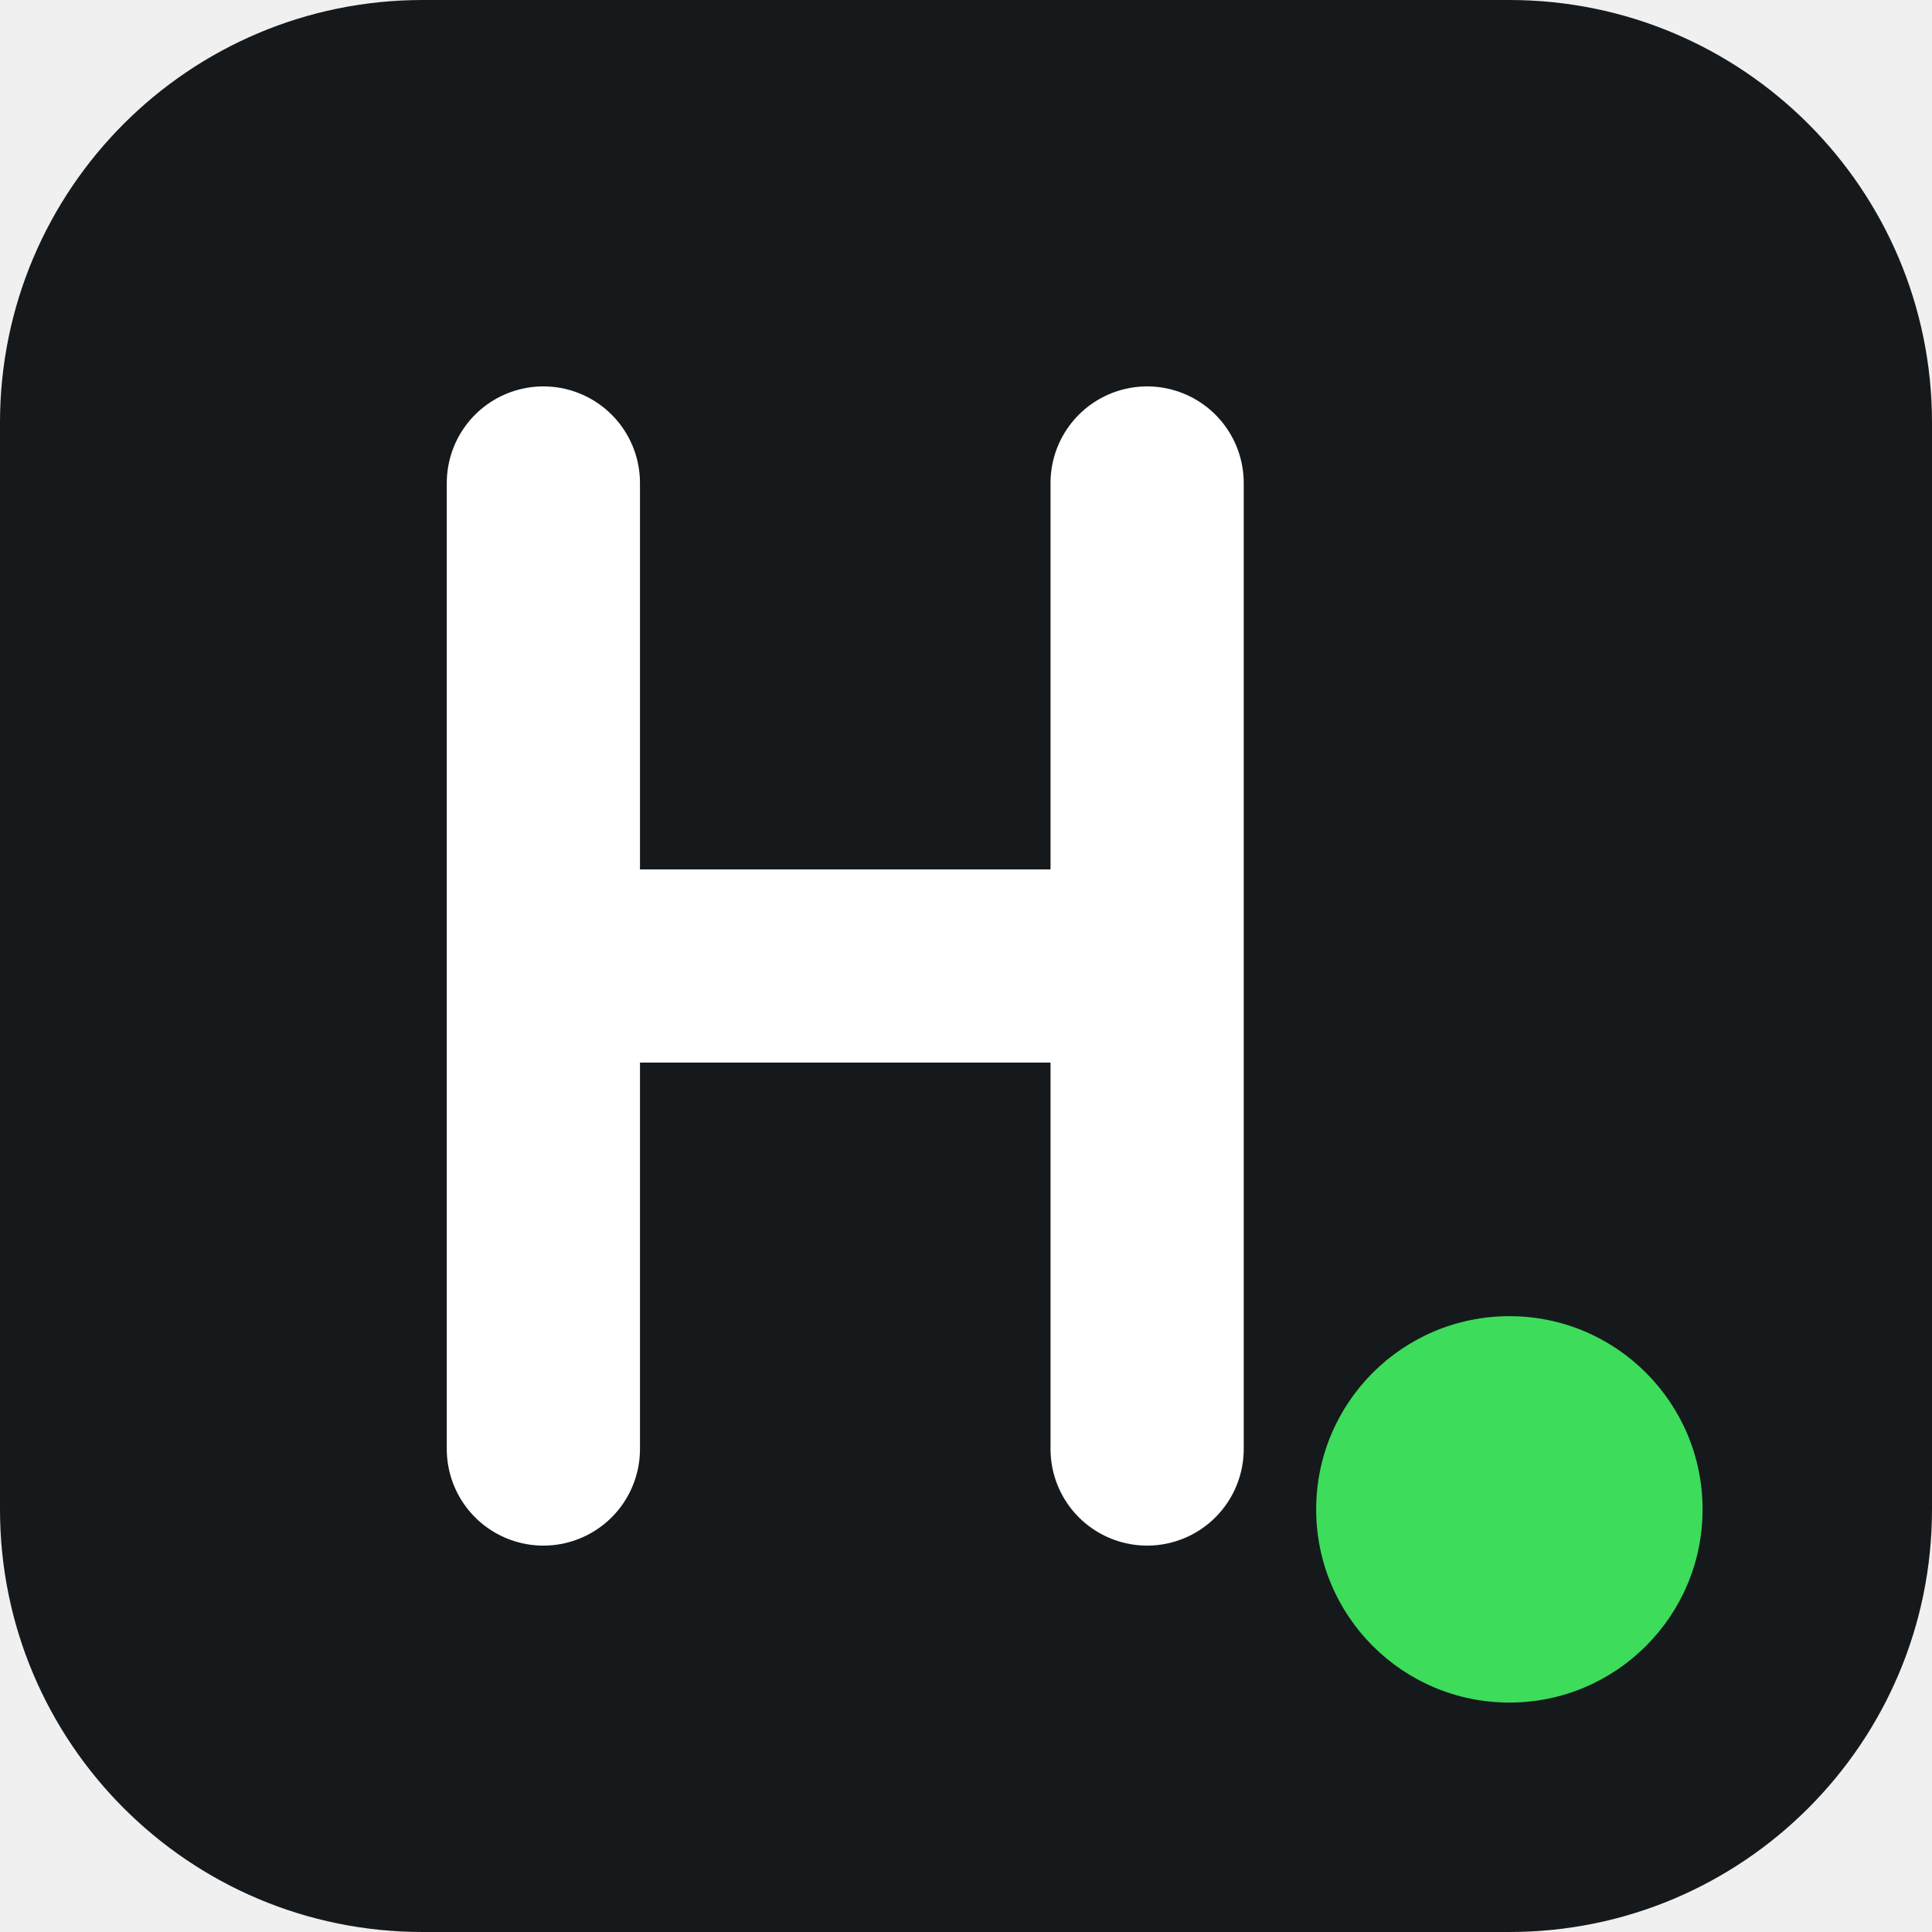
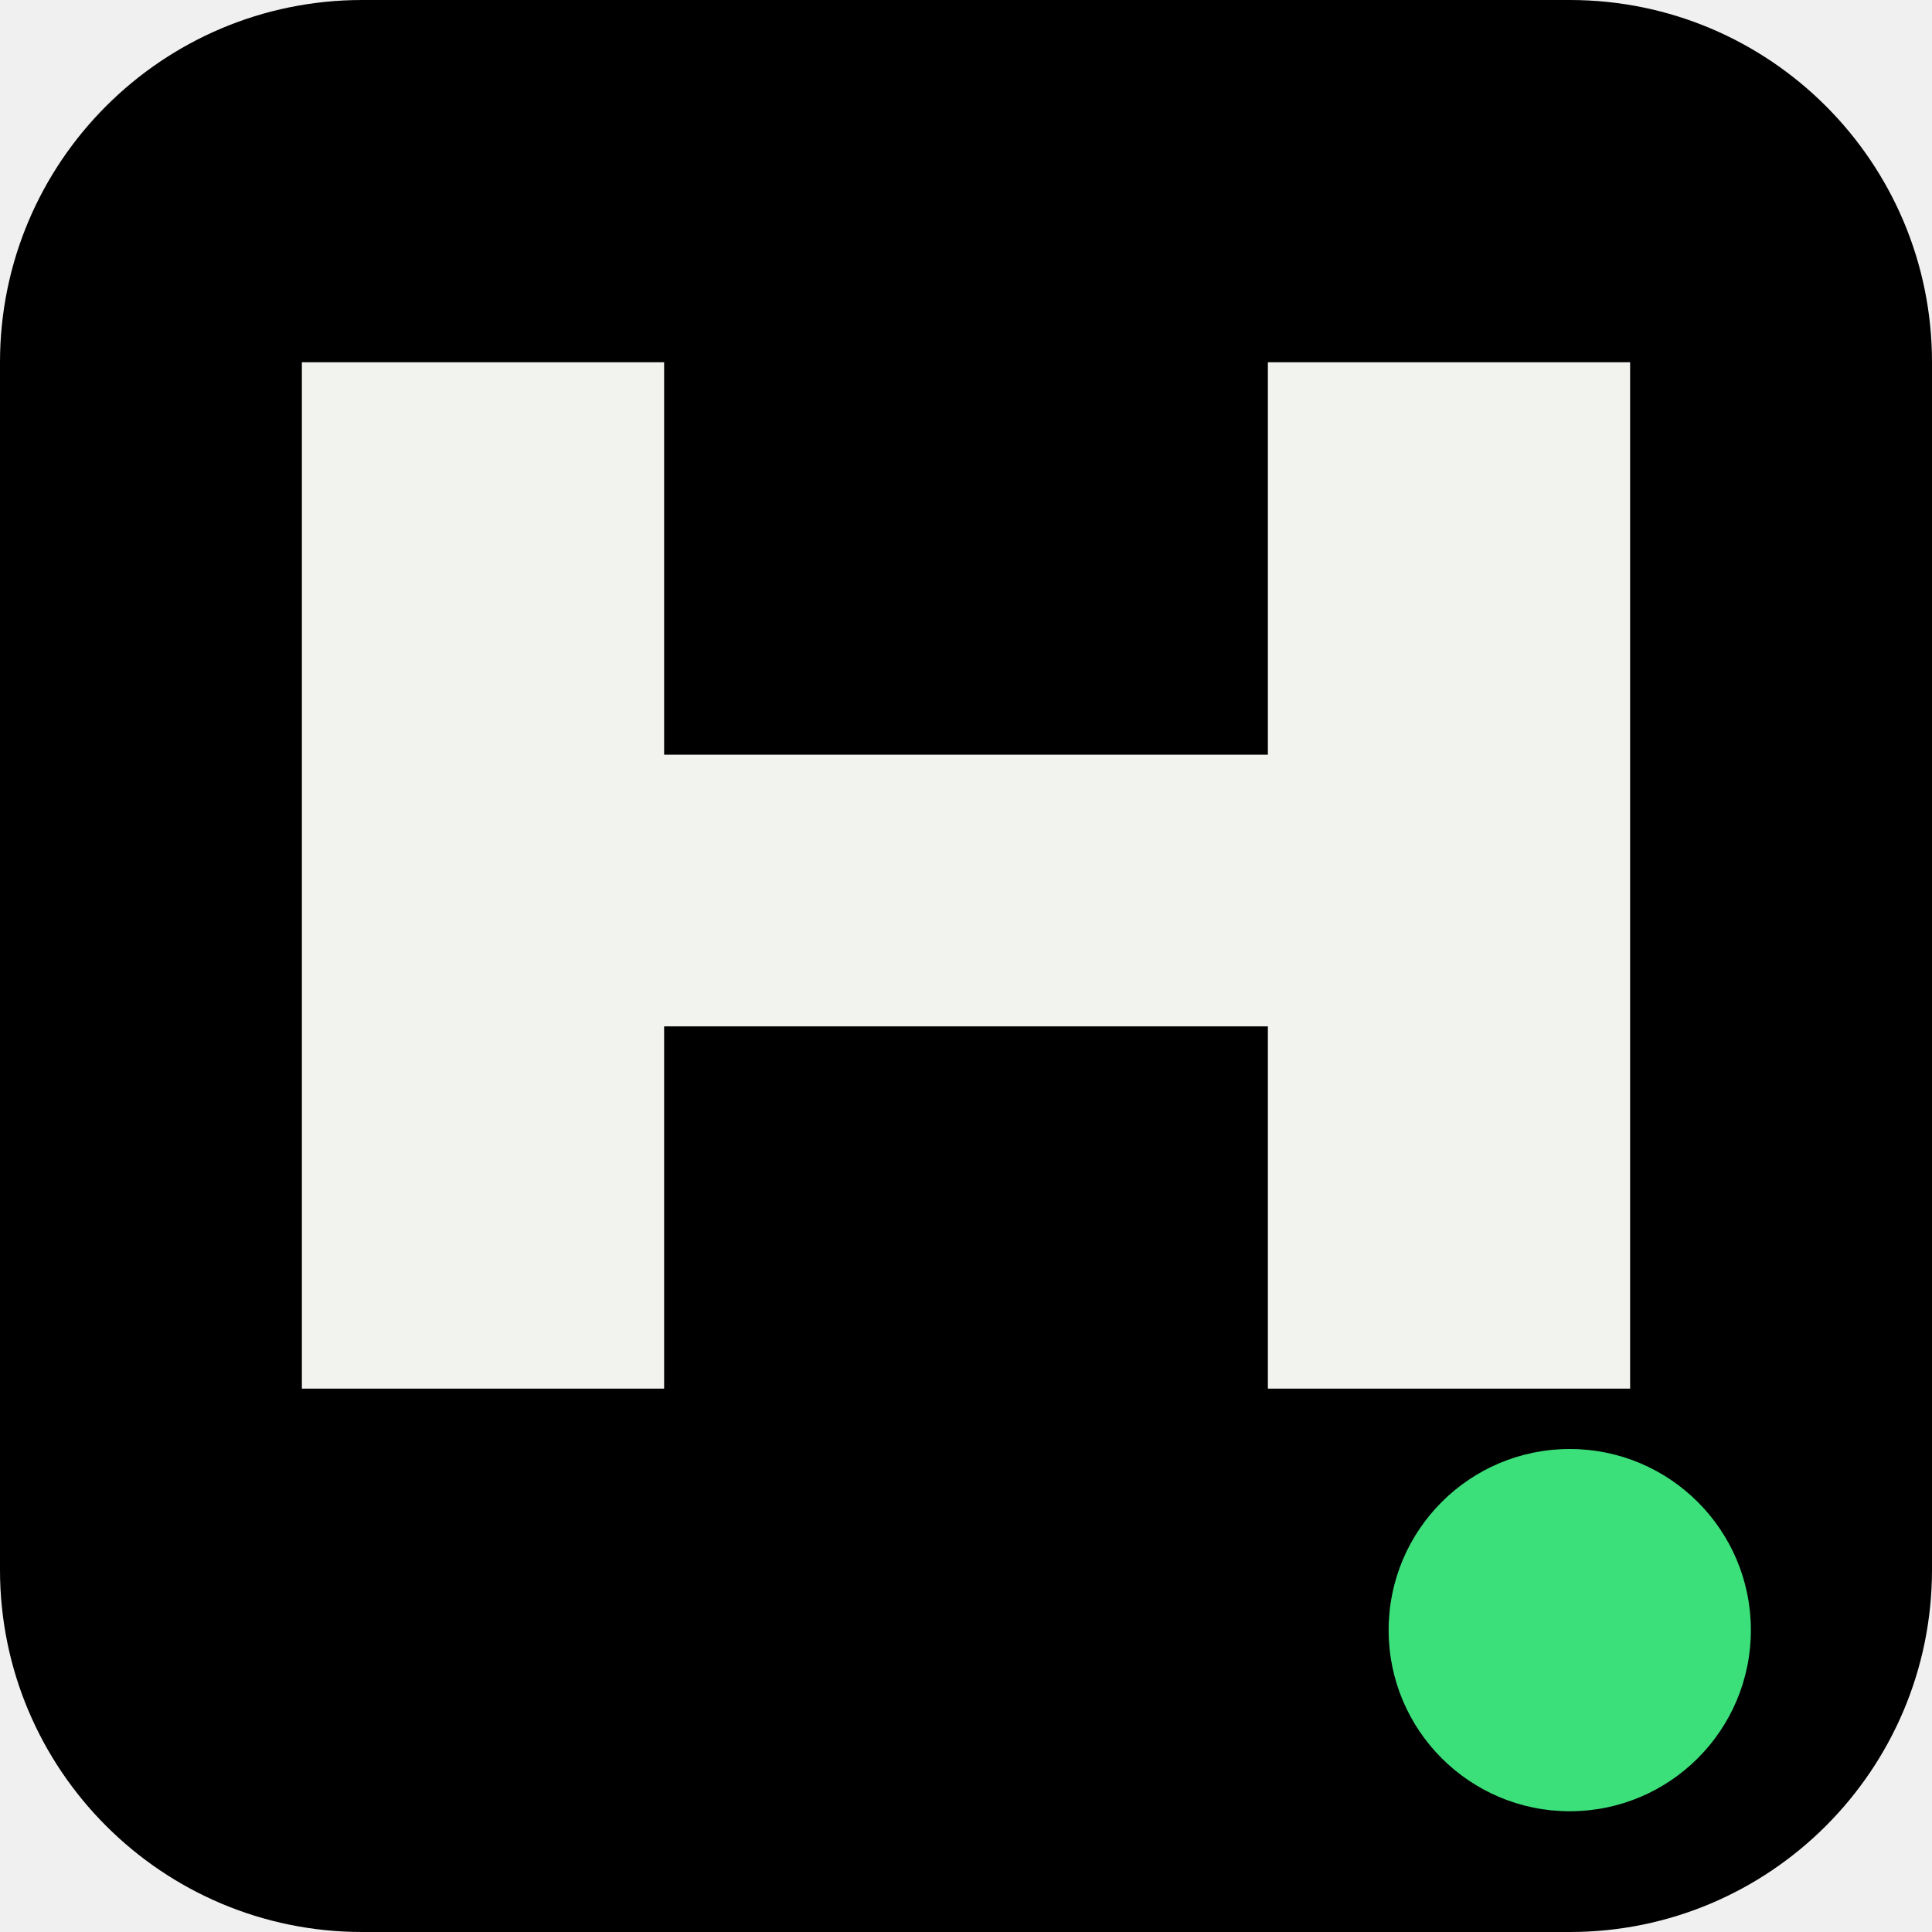
<svg xmlns="http://www.w3.org/2000/svg" viewBox="0 0 32 32">
-   <rect width="32" height="32" rx="7" fill="#16191b" />
-   <path d="M9 8v16M19 8v16M9 16h10" stroke="#fff" stroke-width="3.2" stroke-linecap="round" />
-   <circle cx="25" cy="25" r="3.2" fill="#3ddc5b" />
+   <rect width="32" height="32" rx="6" fill="#000" />
+   <path fill="#f2f2ef" d="M5 6h6v6.5h10V6h6v17h-6v-6H11v6H5z" />
+   <circle cx="26" cy="27" r="3" fill="#3be07a" />
</svg>
